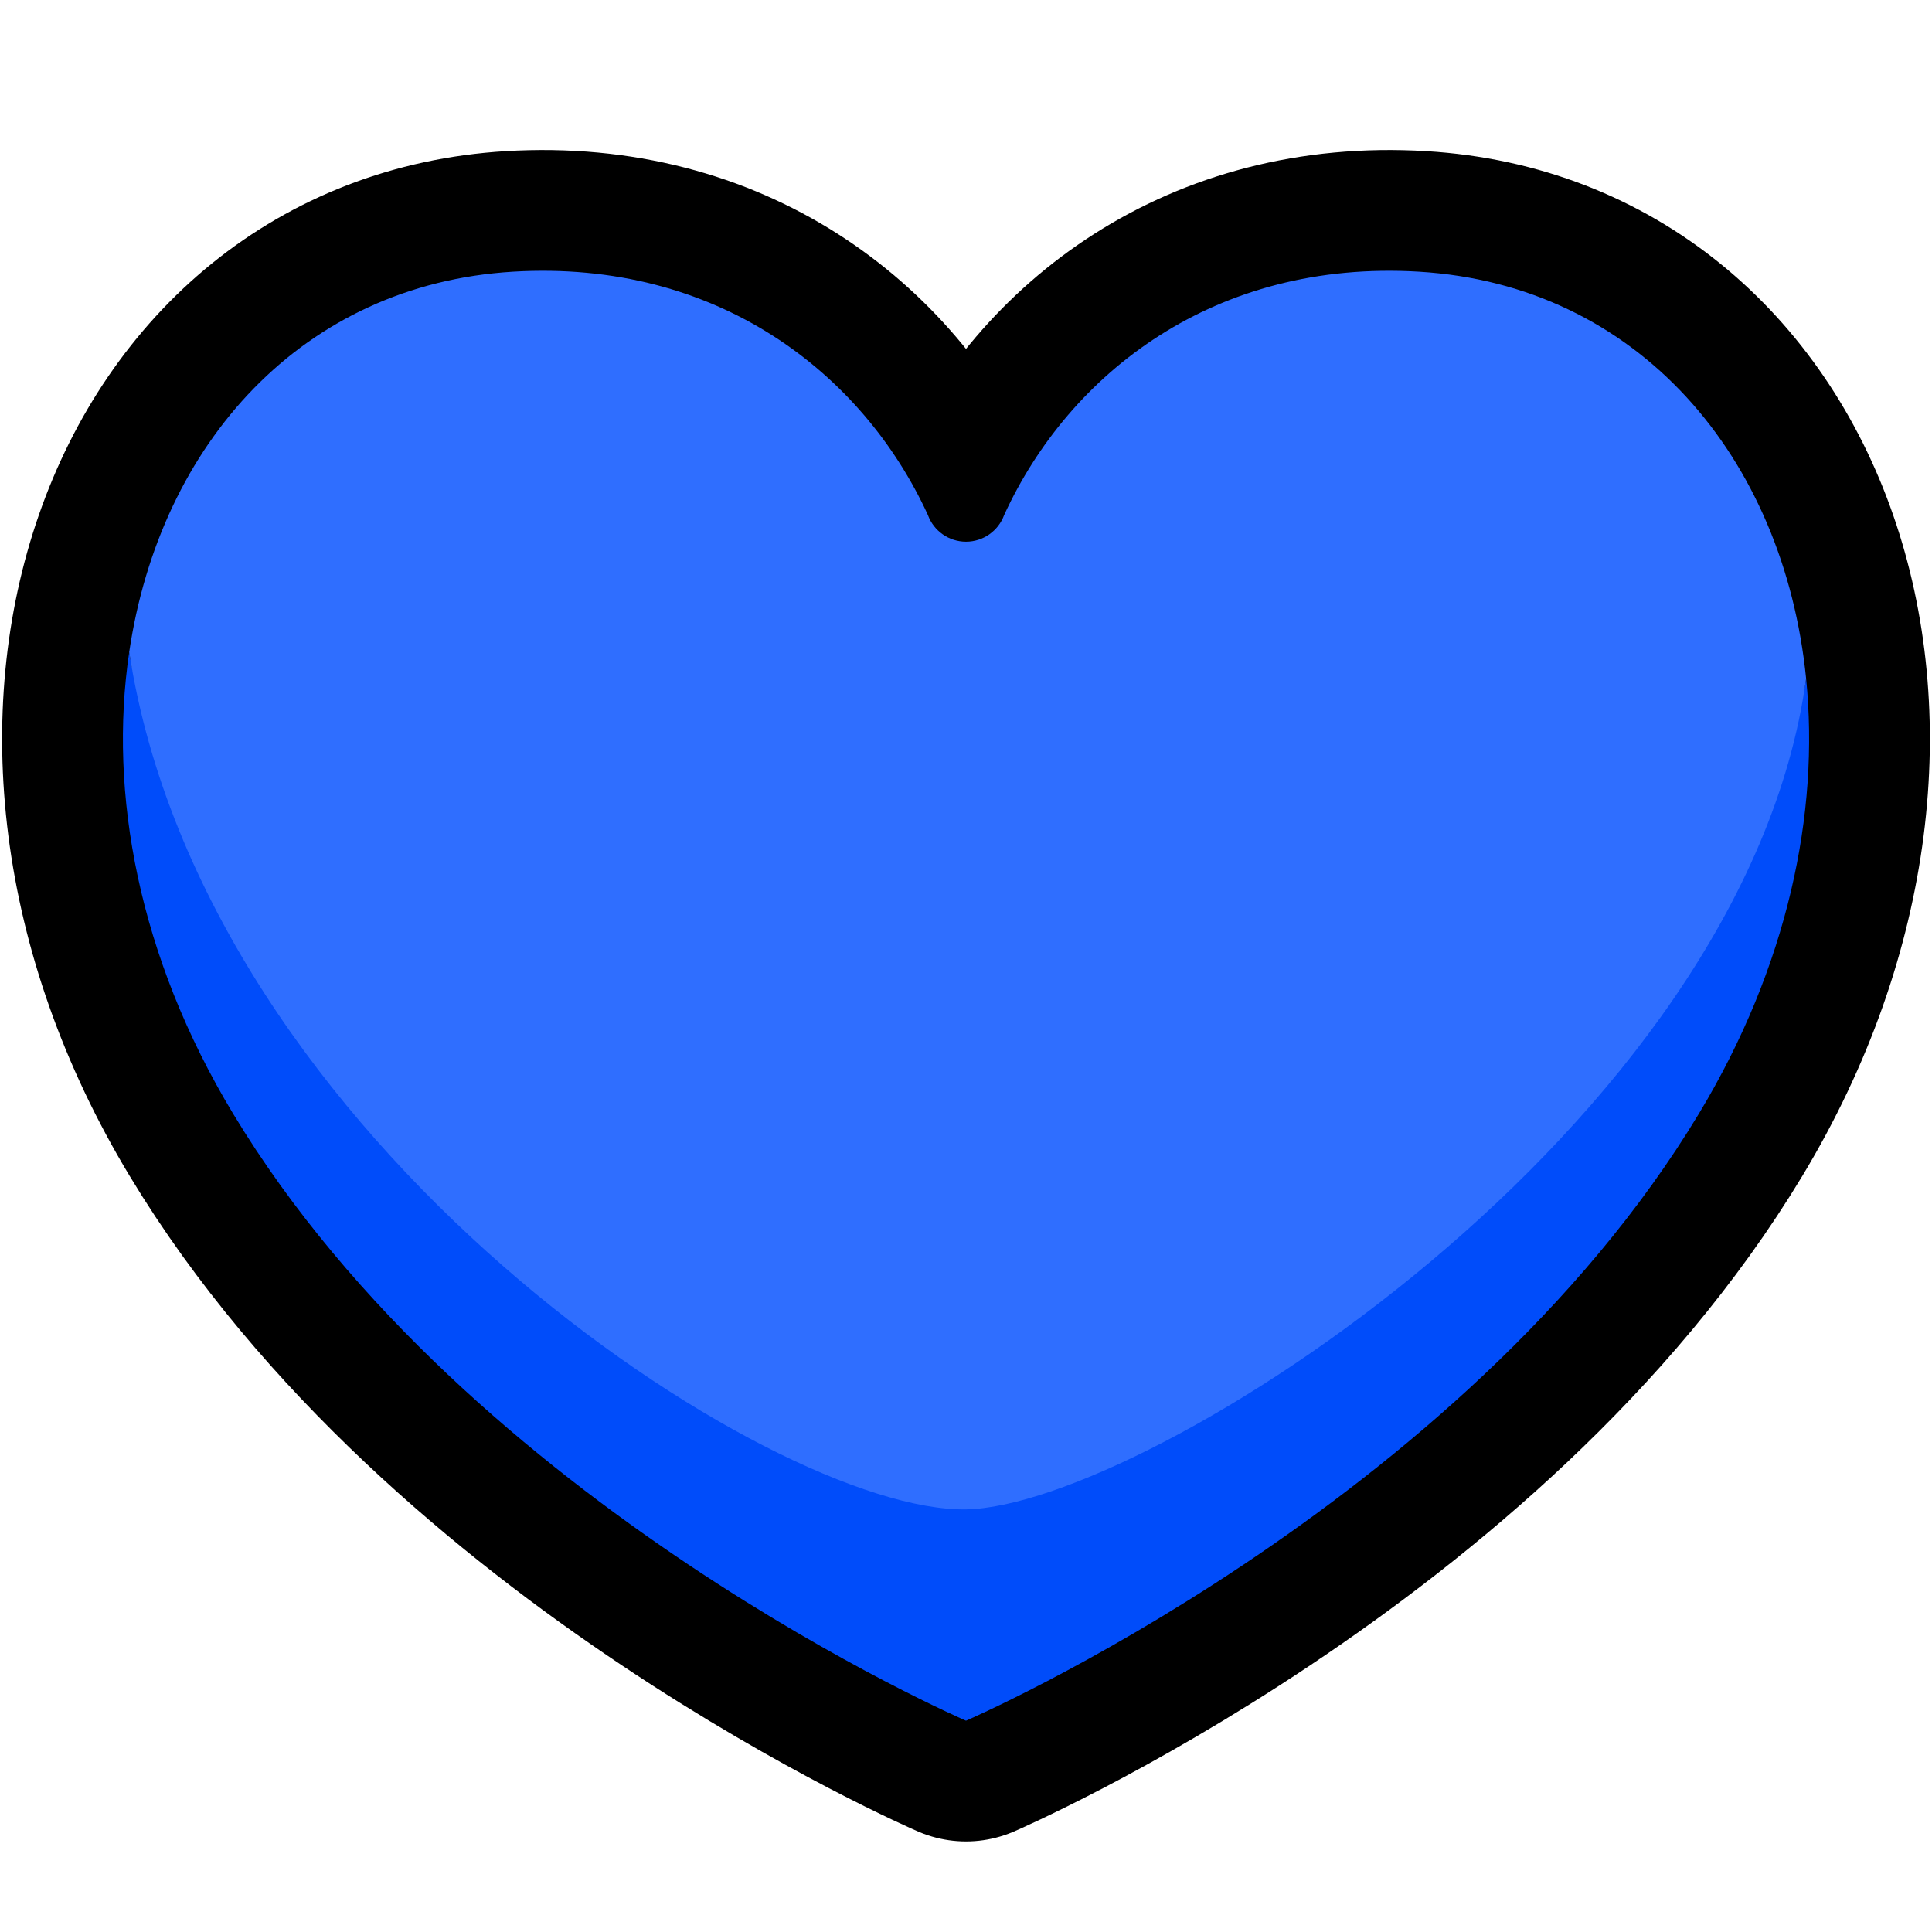
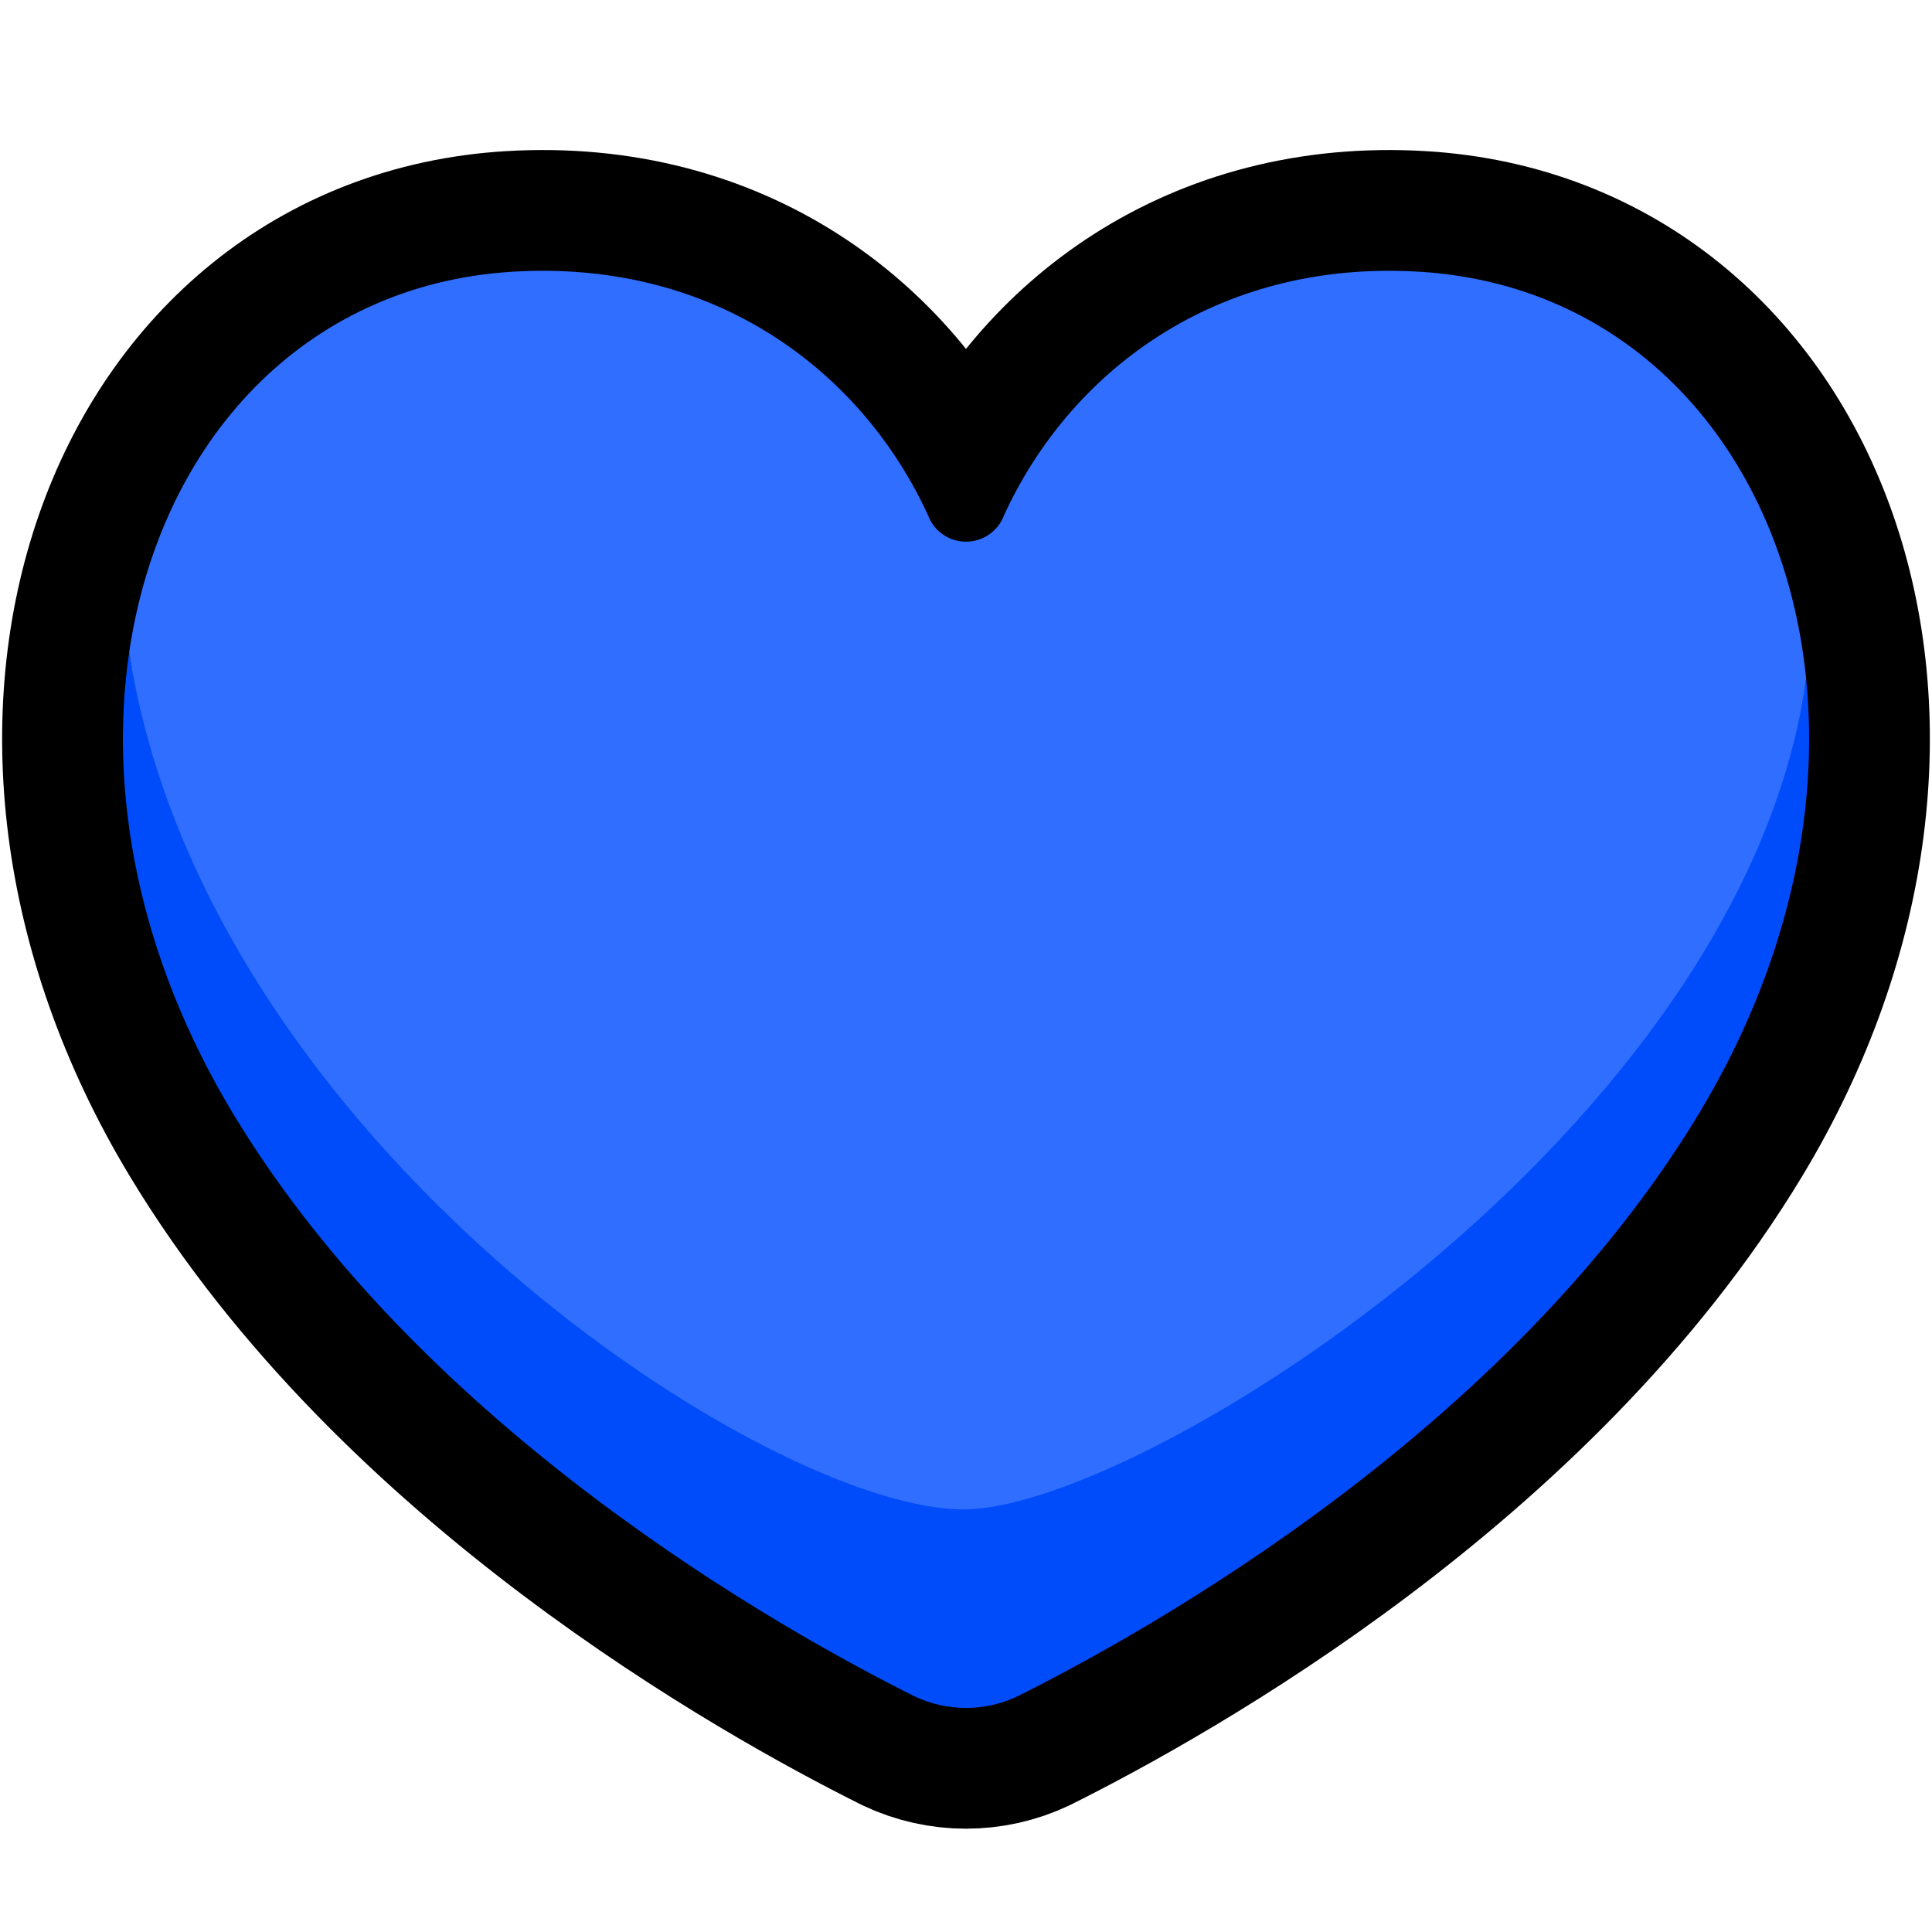
<svg xmlns="http://www.w3.org/2000/svg" width="100%" height="100%" viewBox="0 0 32 32" version="1.1" xml:space="preserve" style="fill-rule:evenodd;clip-rule:evenodd;stroke-linejoin:round;stroke-miterlimit:1.5;">
  <rect id="blue_heart" x="0" y="0" width="32" height="32" style="fill:none;" />
-   <path d="M16,28.5C16,28.5 24.209,24.96 28.139,18.446C32.034,11.99 29.329,4.851 23.503,4.5C20.124,4.297 17.711,6.178 16.632,8.53C16.535,8.795 16.283,8.972 16,8.972C15.718,8.972 15.465,8.795 15.369,8.53C14.289,6.178 11.876,4.297 8.497,4.5C2.671,4.851 -0.034,11.99 3.861,18.446C7.791,24.96 16,28.5 16,28.5Z" style="fill:none;stroke:black;stroke-width:4px;" />
-   <path d="M2.14,10.801C3.395,18.924 28.892,18.703 29.915,11.238C30.14,13.469 29.611,16.006 28.139,18.446C24.209,24.96 16,28.5 16,28.5C16,28.5 7.791,24.96 3.861,18.446C2.293,15.846 1.794,13.135 2.14,10.801Z" style="fill:rgb(0,76,250);" />
+   <path d="M15.153,28.099C15.689,28.352 16.311,28.352 16.848,28.099C19.045,27.003 24.977,23.687 28.139,18.446C32.034,11.99 29.329,4.851 23.503,4.5C20.124,4.297 17.711,6.178 16.632,8.53C16.535,8.795 16.283,8.972 16,8.972C15.718,8.972 15.465,8.795 15.369,8.53C14.289,6.178 11.876,4.297 8.497,4.5C2.671,4.851 -0.034,11.99 3.861,18.446C7.023,23.687 12.955,27.003 15.153,28.099Z" style="fill:none;stroke:black;stroke-width:4px;" />
+   <path d="M2.14,10.801C3.395,18.924 28.892,18.703 29.915,11.238C30.14,13.469 29.611,16.006 28.139,18.446C24.977,23.687 19.045,27.003 16.847,28.099C16.311,28.352 15.689,28.352 15.152,28.099C12.955,27.003 7.023,23.687 3.861,18.446C2.293,15.846 1.794,13.135 2.14,10.801Z" style="fill:rgb(0,76,250);" />
  <path d="M29.915,11.238C28.892,18.703 18.976,24.951 16,25C12.768,25.053 3.395,18.924 2.14,10.801C2.651,7.341 5.018,4.709 8.497,4.5C11.876,4.297 14.289,6.178 15.369,8.53C15.465,8.795 15.718,8.972 16,8.972C16.283,8.972 16.535,8.795 16.632,8.53C17.711,6.178 20.124,4.297 23.503,4.5C27.127,4.718 29.544,7.564 29.915,11.238Z" style="fill:rgb(47,110,255);" />
</svg>
